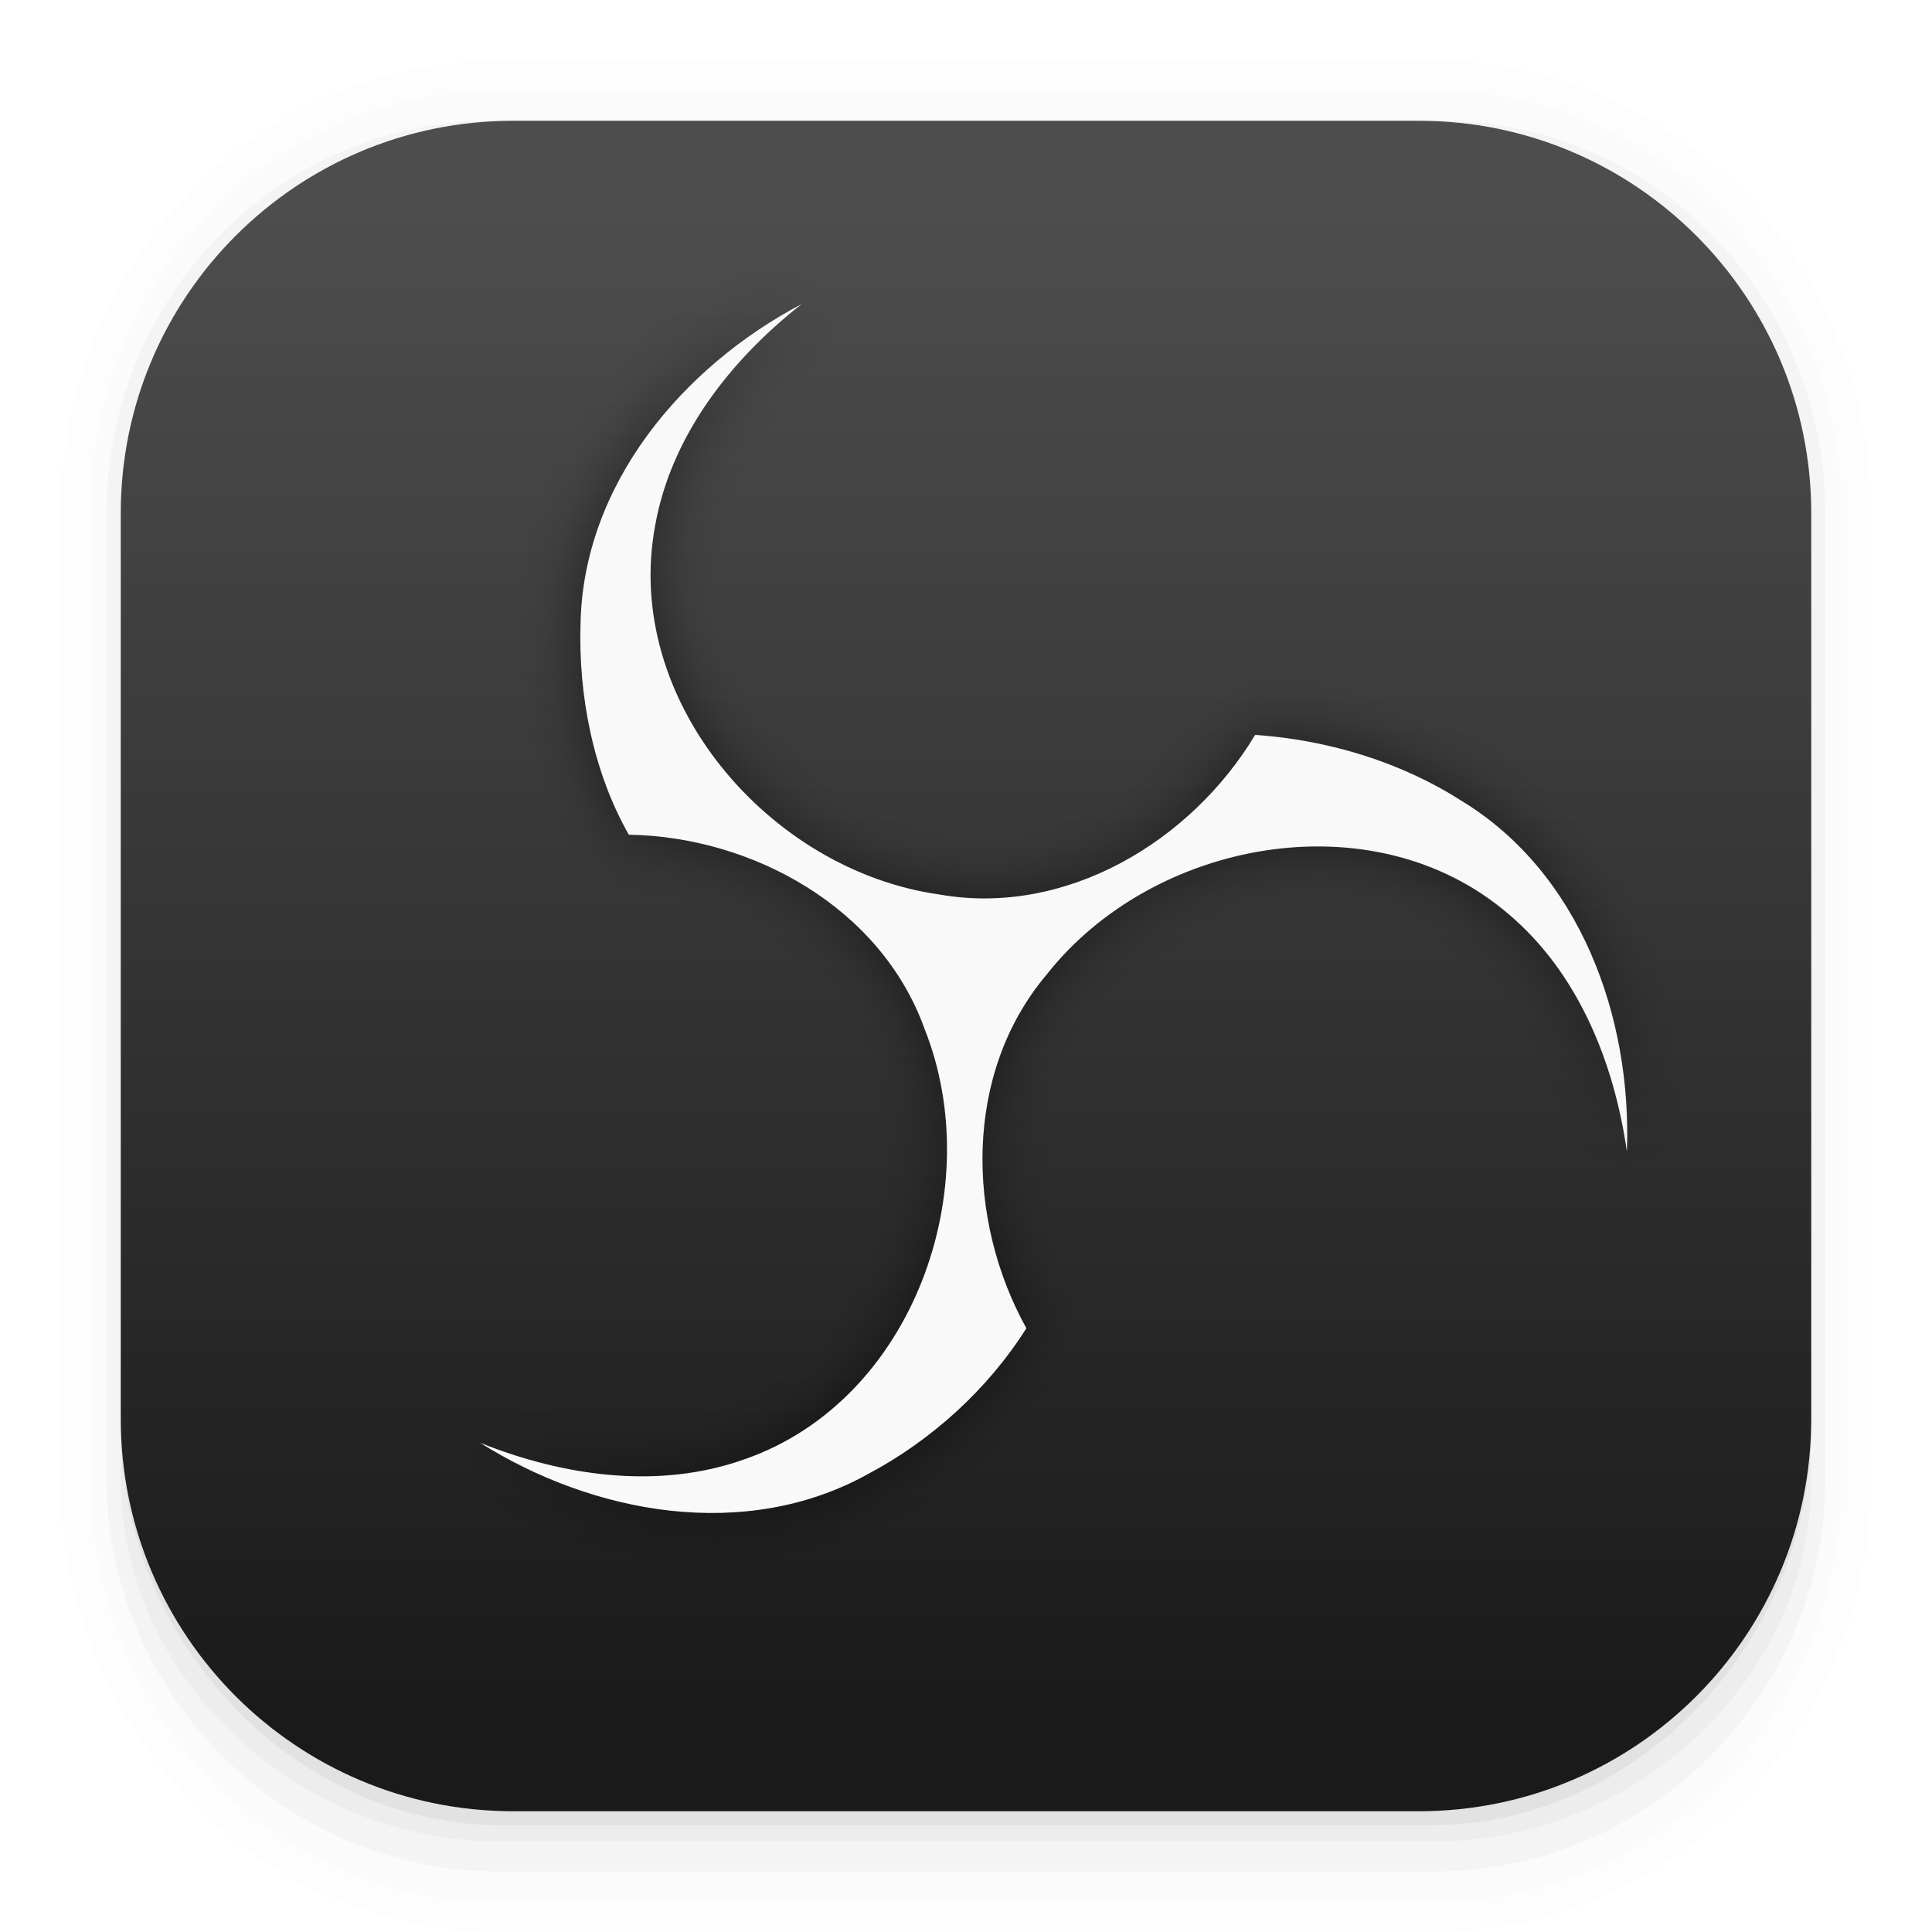
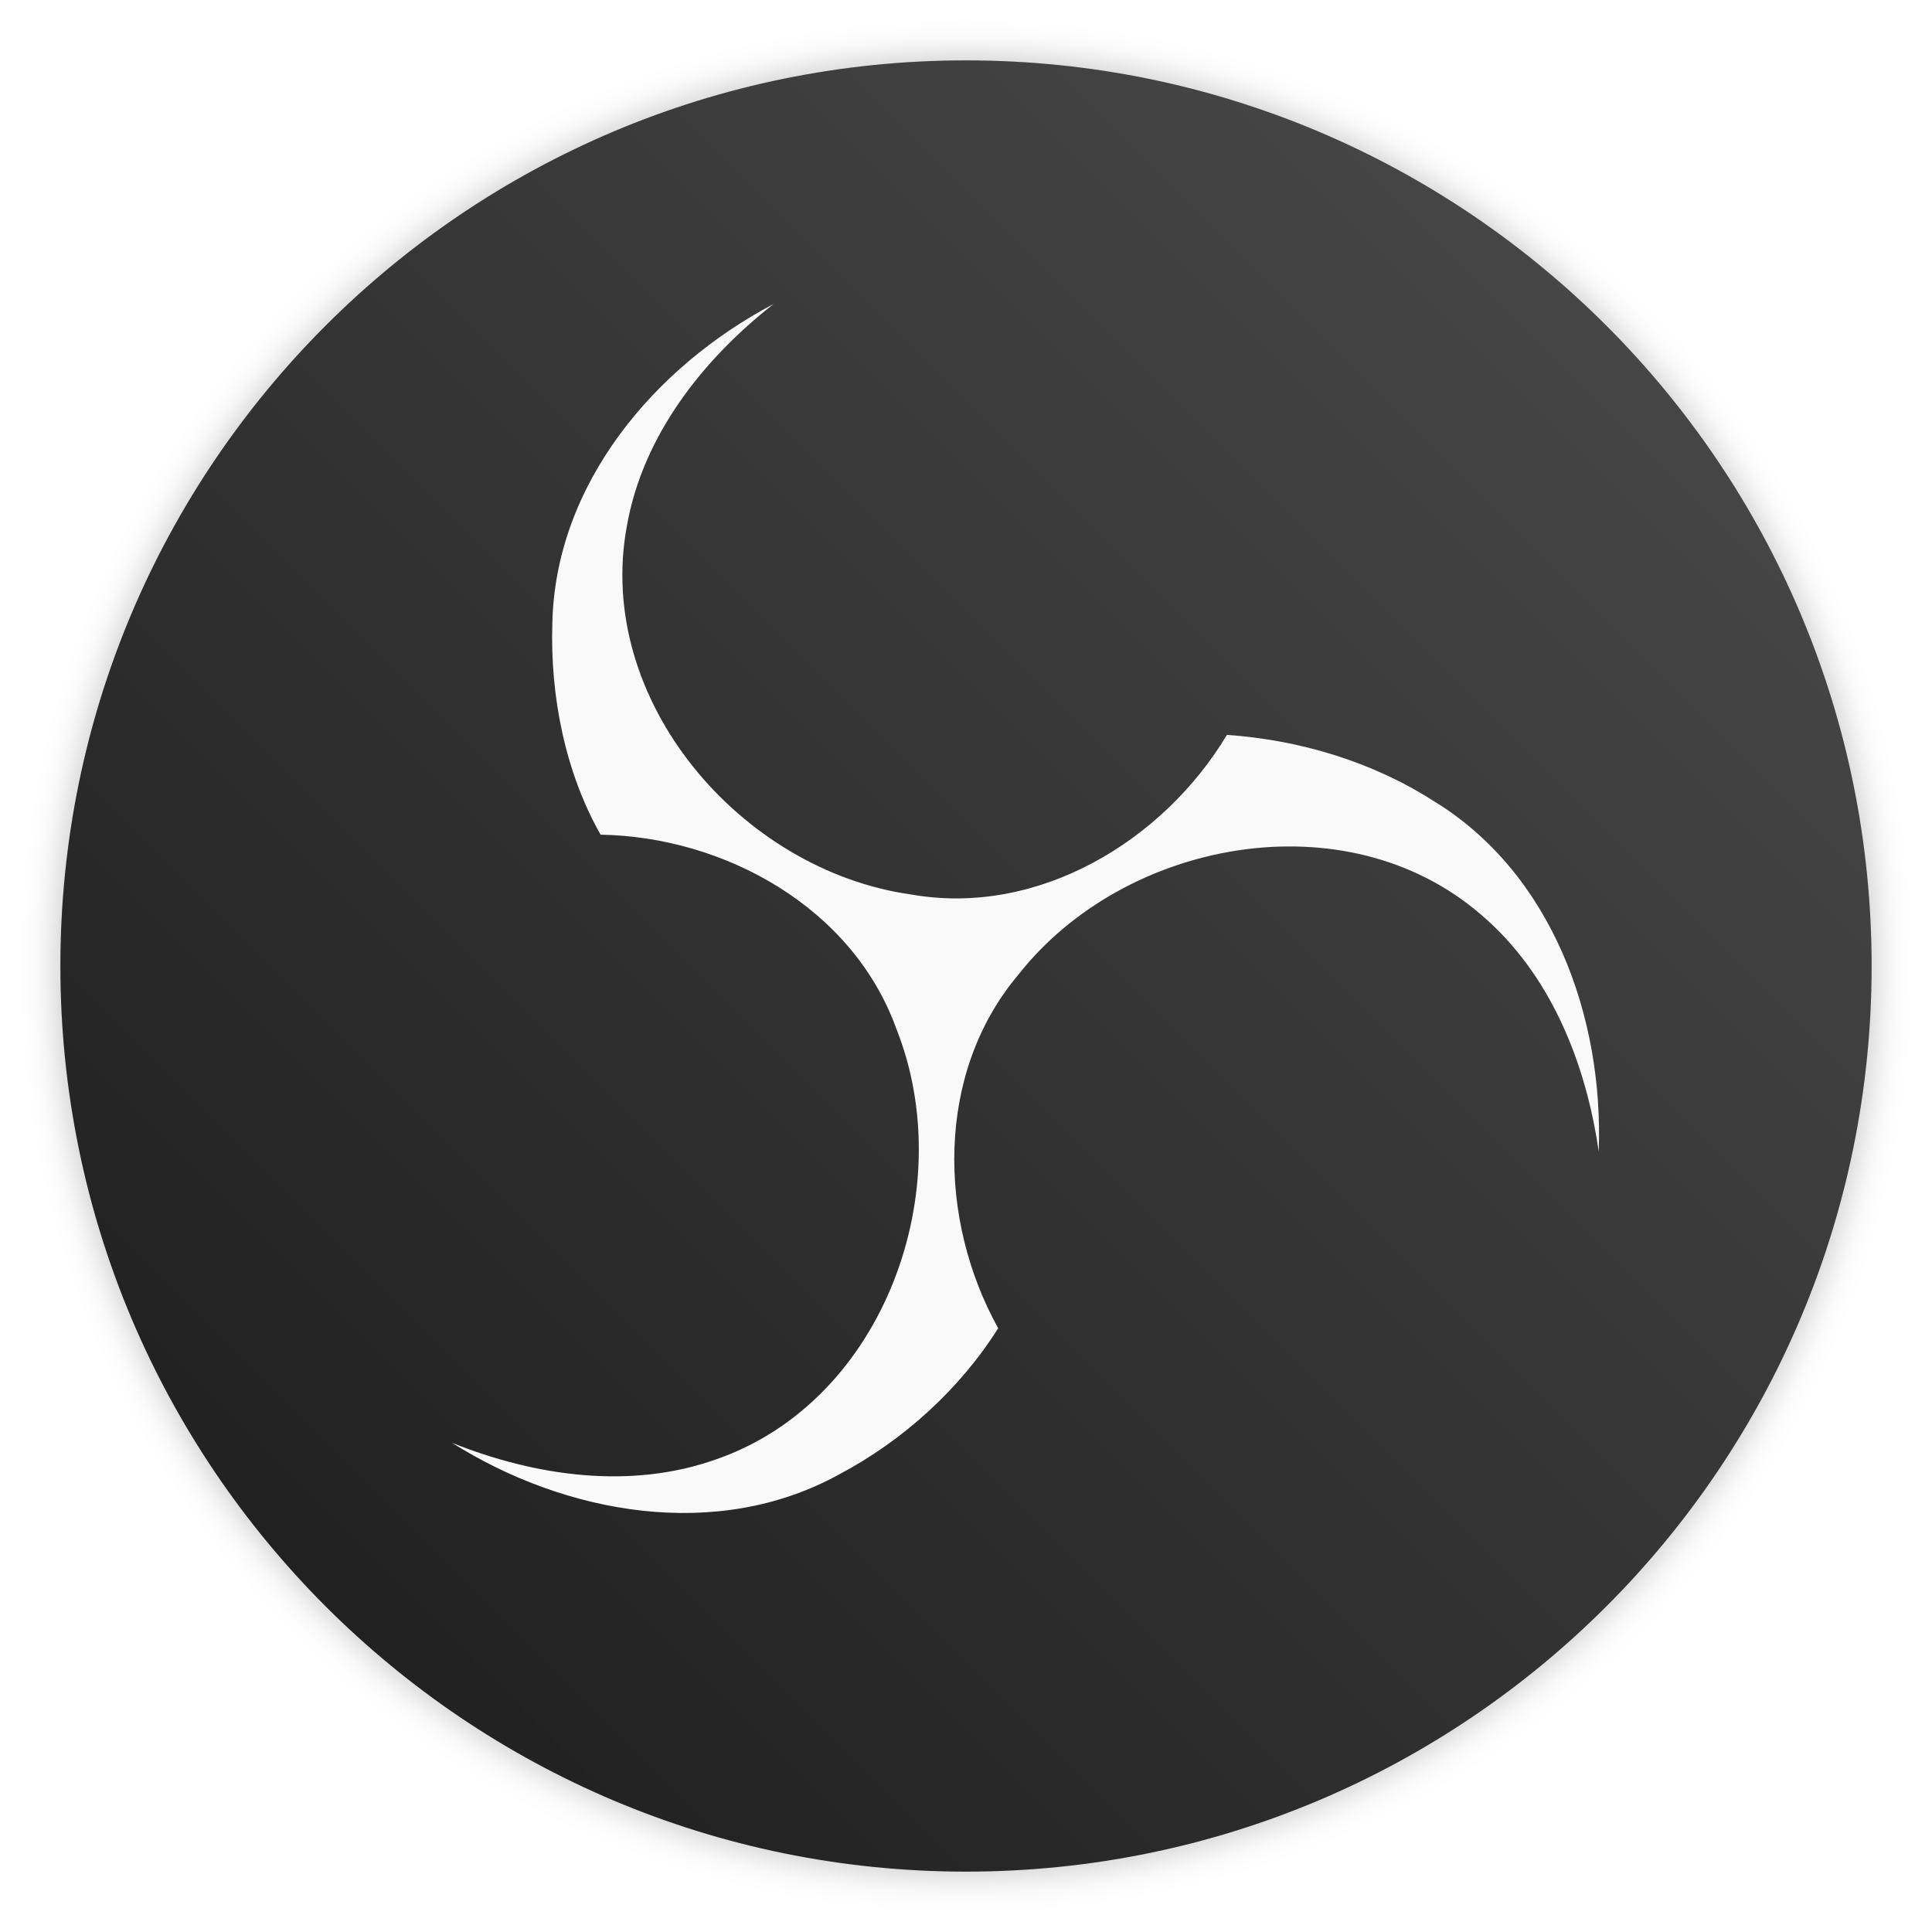
- <svg xmlns="http://www.w3.org/2000/svg" width="64" height="64" version="1.1">
-   <defs>
+ <svg xmlns="http://www.w3.org/2000/svg" xmlns:xlink="http://www.w3.org/1999/xlink" width="64" height="64" version="1.1" id="svg30">
+   <defs id="defs10">
+     <linearGradient id="linearGradient1194">
+       <stop style="stop-color:#1a1a1a;stop-opacity:1" offset="0" id="stop1190" />
+       <stop style="stop-color:#4d4d4d;stop-opacity:1" offset="1" id="stop1192" />
+     </linearGradient>
    <filter id="filter904" x="-.062" y="-.058" width="1.123" height="1.117" color-interpolation-filters="sRGB">
-       <feGaussianBlur stdDeviation="0.976" />
+       <feGaussianBlur stdDeviation="0.976" id="feGaussianBlur2" />
    </filter>
-     <linearGradient id="linearGradient862-3" x1="7.937" x2="7.937" y1="15.081" y2="1.852" gradientTransform="matrix(3.7795 0 0 3.7795 .00014324 .031541)" gradientUnits="userSpaceOnUse">
-       <stop stop-color="#1a1a1a" offset="0" />
-       <stop stop-color="#4d4d4d" offset="1" />
+     <linearGradient id="linearGradient862-3" x1="7.937" x2="7.937" y1="15.081" y2="1.852" gradientTransform="matrix(3.7795,0,0,3.7795,113.6112,0.031541)" gradientUnits="userSpaceOnUse">
+       <stop stop-color="#1a1a1a" offset="0" id="stop5" />
+       <stop stop-color="#4d4d4d" offset="1" id="stop7" />
    </linearGradient>
+     <radialGradient id="radialGradient4514" cx="259.52" cy="558.97" r="34" gradientTransform="matrix(0.13229,7.0808e-8,-7.0808e-8,0.13229,-25.865,-65.479)" gradientUnits="userSpaceOnUse">
+       <stop stop-color="#1e457b" offset="0" id="stop2" />
+       <stop stop-color="#1e457d" offset=".724" id="stop4" />
+       <stop stop-color="#479ff0" offset=".801" id="stop6" />
+       <stop stop-color="#479fef" offset=".941" id="stop8" />
+       <stop stop-color="#2869b6" offset="1" id="stop10" />
+     </radialGradient>
+     <linearGradient id="linearGradient1019" x1="16.933" x2="16.933" y1="291.12" y2="268.25" gradientTransform="matrix(0.37024,0,0,0.37024,2.1972,-95.084)" gradientUnits="userSpaceOnUse">
+       <stop stop-color="#112b53" offset="0" id="stop13" />
+       <stop stop-color="#47a0f0" offset="1" id="stop15" />
+     </linearGradient>
+     <linearGradient id="linearGradient1033" x1="16.933" x2="16.933" y1="288.26" y2="271.87" gradientTransform="matrix(0.37024,0,0,0.37024,2.1972,-95.084)" gradientUnits="userSpaceOnUse">
+       <stop stop-color="#e5e5e5" offset="0" id="stop18" />
+       <stop stop-color="#f1f1f1" offset="1" id="stop20" />
+     </linearGradient>
+     <linearGradient id="linearGradient4590" x1="47.902" x2="47.902" y1="1016.9" y2="991.52" gradientTransform="matrix(0.067902,0,0,0.067902,-12.691,-12.309)" gradientUnits="userSpaceOnUse">
+       <stop stop-color="#fff" offset="0" id="stop23" />
+       <stop stop-color="#fff" stop-opacity="0" offset="1" id="stop25" />
+     </linearGradient>
+     <linearGradient id="linearGradient4574" x1="48.543" x2="48.543" y1="1016.1" y2="993.68" gradientTransform="matrix(0.067902,0,0,0.067902,-12.691,-12.309)" gradientUnits="userSpaceOnUse">
+       <stop stop-color="#d6d6d6" offset="0" id="stop28" />
+       <stop stop-color="#d0d0d0" offset="1" id="stop30" />
+     </linearGradient>
+     <linearGradient id="linearGradient1011" x1="31.807" x2="31.807" y1="26.918" y2="36.986" gradientTransform="matrix(1.000007,0,0,1.000007,4.1360185e-5,0.00392058)" gradientUnits="userSpaceOnUse">
+       <stop offset="0" id="stop33" />
+       <stop stop-opacity=".5" offset="1" id="stop35" />
+     </linearGradient>
+     <linearGradient id="linearGradient4612" x1="299.74" x2="323.46" y1="304.59" y2="304.59" gradientTransform="matrix(0.2529839,0,0,0.2510525,-46.82927,-43.46542)" gradientUnits="userSpaceOnUse">
+       <stop stop-color="#1a1d1e" offset="0" id="stop38" />
+       <stop stop-color="#282d30" offset=".167" id="stop40" />
+       <stop stop-color="#34393d" offset=".506" id="stop42" />
+       <stop stop-color="#2a2e32" offset=".833" id="stop44" />
+       <stop stop-color="#1b1d1f" offset="1" id="stop46" />
+     </linearGradient>
+     <linearGradient id="linearGradient1009" x1="8.343" x2="8.343" y1="13.824" y2="3.354" gradientUnits="userSpaceOnUse">
+       <stop stop-color="#ccc" offset="0" id="stop49" />
+       <stop stop-color="#fff" stop-opacity=".992" offset="1" id="stop51" />
+     </linearGradient>
+     <linearGradient id="linearGradient1000" x1="8.587" x2="8.587" y1="15.747" y2="1.097" gradientUnits="userSpaceOnUse" gradientTransform="translate(2.277876,-7.050175)">
+       <stop stop-color="#333" offset="0" id="stop54" />
+       <stop stop-color="#808080" offset="1" id="stop56" />
+     </linearGradient>
+     <linearGradient id="linearGradient944">
+       <stop id="stop4-3" offset="0" stop-color="#232323" />
+       <stop id="stop6-6" offset="1" stop-color="#5f5f5f" />
+     </linearGradient>
+     <linearGradient gradientUnits="userSpaceOnUse" gradientTransform="matrix(1.3276,0,0,1.3276,-390.1449,-663.52)" y2="498.89" y1="547.6" x2="407.94" x1="408.25" id="b">
+       <stop id="stop9" offset="0" stop-color="#fff" />
+       <stop id="stop11" offset="1" stop-color="#e6e6e6" />
+     </linearGradient>
+     <filter color-interpolation-filters="sRGB" height="1.072" width="1.072" y="-.036" x="-.036" id="c">
+       <feGaussianBlur id="feGaussianBlur14" stdDeviation="0.89" />
+     </filter>
+     <linearGradient gradientUnits="userSpaceOnUse" y2="8" y1="30.203" x2="27.355" x1="27.355" id="linearGradient904">
+       <stop id="stop17" offset="0" stop-color="#78502d" />
+       <stop id="stop19" offset="1" stop-color="#c2752f" />
+     </linearGradient>
+     <linearGradient gradientUnits="userSpaceOnUse" y2="25.535" y1="42.679" x2="32.928" x1="32.928" id="linearGradient912">
+       <stop id="stop22" offset="0" stop-color="#b76e2c" />
+       <stop id="stop24" offset="1" stop-color="#cd7e35" />
+     </linearGradient>
+     <linearGradient gradientUnits="userSpaceOnUse" y2="39.883" y1="54.202" x2="32.952" x1="32.952" id="linearGradient920">
+       <stop id="stop27" offset="0" stop-color="#707070" />
+       <stop id="stop29" offset="1" stop-opacity=".878" stop-color="#8e8e8e" />
+     </linearGradient>
+     <linearGradient gradientUnits="userSpaceOnUse" y2="39.887" y1="54.23" x2="32.297" x1="32.297" id="linearGradient928">
+       <stop id="stop32" offset="0" stop-color="#c6c6c6" />
+       <stop id="stop34" offset="1" stop-opacity=".994" stop-color="#e4e4e4" />
+     </linearGradient>
+     <linearGradient xlink:href="#linearGradient944" gradientUnits="userSpaceOnUse" y2="37.492" y1="35.1" x2="34.865" x1="34.865" id="linearGradient936" />
+     <linearGradient xlink:href="#linearGradient944" gradientUnits="userSpaceOnUse" y2="37.492" y1="35.1" x2="28.489" x1="28.489" id="linearGradient938" />
+     <linearGradient gradientUnits="userSpaceOnUse" y2="49.448" y1="55.823" x2="39.304" x1="39.304" id="linearGradient952">
+       <stop id="stop39" offset="0" stop-color="#ff4e4e" />
+       <stop id="stop41" offset="1" stop-opacity=".976" stop-color="#d00" />
+     </linearGradient>
+     <filter color-interpolation-filters="sRGB" height="1.096" width="1.16" y="-.048" x="-.08" id="filter1010">
+       <feGaussianBlur id="feGaussianBlur44" stdDeviation="0.958" />
+     </filter>
+     <linearGradient id="linearGradient1057">
+       <stop id="stop4-6" offset="0" stop-color="#fff" />
+       <stop id="stop6-7" offset="1" stop-opacity="0" stop-color="#fff" />
+     </linearGradient>
+     <linearGradient gradientUnits="userSpaceOnUse" gradientTransform="matrix(1.5625,0,0,1.5625,0.40633,-5.1891)" y2="52.847" y1="27.545" x2="34.999" x1="34.999" id="linearGradient982">
+       <stop id="stop9-5" offset="0" stop-color="#32b4ff" />
+       <stop id="stop11-3" offset="1" stop-color="#3287ff" />
+     </linearGradient>
+     <style id="style14" type="text/css" />
+     <style id="style16" type="text/css" />
+     <linearGradient gradientUnits="userSpaceOnUse" gradientTransform="matrix(1.5625,0,0,1.5625,-9.2253,1.3231)" y2="43.681" y1="18.052" x2="21.314" x1="21.314" id="linearGradient1047">
+       <stop id="stop18-7" offset="0" stop-color="#14dc78" />
+       <stop id="stop20-5" offset="1" stop-color="#14a03c" />
+     </linearGradient>
+     <linearGradient gradientUnits="userSpaceOnUse" gradientTransform="matrix(1.5625,0,0,1.5625,-8.1072,-10.908)" y2="37.368" y1="12.316" x2="41.729" x1="41.729" id="linearGradient1049">
+       <stop id="stop23-3" offset="0" stop-color="#ff3c64" />
+       <stop id="stop25-5" offset="1" stop-color="#ff4628" />
+     </linearGradient>
+     <linearGradient xlink:href="#linearGradient1057" gradientUnits="userSpaceOnUse" gradientTransform="matrix(1,0,0,1.2271,0.20646,-10.975)" y2="39.768" y1="32.234" x2="34.427" x1="34.427" id="linearGradient1059" />
+     <linearGradient xlink:href="#linearGradient1057" gradientUnits="userSpaceOnUse" gradientTransform="matrix(1,0,0,1.2271,-12.55,-19.793)" y2="39.768" y1="32.234" x2="34.427" x1="34.427" id="linearGradient1063" />
+     <linearGradient xlink:href="#linearGradient1057" gradientUnits="userSpaceOnUse" gradientTransform="matrix(1,0,0,1.2271,5.7554,-25.761)" y2="39.768" y1="32.234" x2="34.427" x1="34.427" id="linearGradient1067" />
+     <filter color-interpolation-filters="sRGB" height="1.048" width="1.048" y="-.024" x="-.024" id="filter2761">
+       <feGaussianBlur id="feGaussianBlur31" stdDeviation="0.146" />
+     </filter>
+     <linearGradient gradientUnits="userSpaceOnUse" gradientTransform="matrix(3.7796,0,0,3.7796,72.4059,0.53085)" y2="1.17" y1="15.576" x2="15.65" x1="1.331" id="linearGradient1024">
+       <stop id="stop34-5" offset="0" stop-color="#dddfe1" />
+       <stop id="stop36" offset="1" stop-opacity=".996" stop-color="#f3f4f6" />
+     </linearGradient>
+     <filter color-interpolation-filters="sRGB" height="1.048" width="1.048" y="-.024" x="-.024" id="filter2761-3">
+       <feGaussianBlur id="feGaussianBlur2-3" stdDeviation="0.146" />
+     </filter>
+     <linearGradient gradientUnits="userSpaceOnUse" gradientTransform="translate(0 -.07421)" y2="1.17" y1="15.576" x2="15.65" x1="1.331" id="linearGradient1024-6">
+       <stop id="stop5-6" offset="0" stop-color="#dddfe1" />
+       <stop id="stop7-7" offset="1" stop-opacity=".996" stop-color="#f3f4f6" />
+     </linearGradient>
+     <style id="style924" type="text/css" />
+     <style id="style926" type="text/css" />
+     <filter color-interpolation-filters="sRGB" height="1.048" width="1.048" y="-.024" x="-.024" id="filter11290">
+       <feGaussianBlur id="feGaussianBlur941" stdDeviation="0.159" />
+     </filter>
+     <linearGradient gradientUnits="userSpaceOnUse" gradientTransform="matrix(3.7796,0,0,3.7796,-0.13155,0.025017)" y2=".647" y1="16.296" x2="16.388" x1=".739" id="linearGradient1005">
+       <stop id="stop944" offset="0" stop-color="#dddfe1" />
+       <stop id="stop946" offset="1" stop-color="#f3f4f6" />
+     </linearGradient>
+     <linearGradient id="c-6" x1="368.3" x2="368.3" y1="509.86" y2="546.94" gradientTransform="matrix(0.96836,0,0,0.96836,-437.7204,-478.55)" gradientUnits="userSpaceOnUse">
+       <stop stop-color="#52ffde" offset="0" id="stop2-2" />
+       <stop stop-color="#00a9fe" offset="1" id="stop4-9" />
+     </linearGradient>
+     <linearGradient id="b-1" x1="373.45" x2="373.45" y1="546.8" y2="507.87" gradientTransform="matrix(-0.48418,0,0,0.5272,114.6996,-236.85)" gradientUnits="userSpaceOnUse">
+       <stop stop-color="#c1e4e6" offset="0" id="stop7-2" />
+       <stop stop-color="#fff" offset="1" id="stop9-7" />
+     </linearGradient>
+     <linearGradient id="linearGradient862" x1="7.937" x2="7.937" y1="15.081" y2="1.852" gradientTransform="matrix(3.7796,0,0,3.7796,-108.2504,0)" gradientUnits="userSpaceOnUse">
+       <stop stop-color="#343434" offset="0" id="stop12" />
+       <stop stop-color="#767676" offset="1" id="stop14" />
+     </linearGradient>
+     <filter color-interpolation-filters="sRGB" height="1.048" width="1.048" y="-0.024" x="-0.024" id="filter11290-0">
+       <feGaussianBlur id="feGaussianBlur861" stdDeviation="0.159" />
+     </filter>
+     <linearGradient xlink:href="#linearGradient1194" id="linearGradient1196" x1="-90.176" y1="61.671" x2="-30.912" y2="2.399" gradientUnits="userSpaceOnUse" gradientTransform="translate(92.78574)" />
  </defs>
-   <g transform="scale(3.7796)" shape-rendering="auto">
-     <path d="m4.369 0.529c-2.114 0-3.84 1.784-3.84 3.968v8.467c0 2.185 1.726 3.968 3.84 3.968h8.194c2.114 0 3.84-1.784 3.84-3.968v-8.467c0-2.185-1.726-3.968-3.84-3.968zm0.257 0.521h7.681c1.844 0 3.329 1.534 3.329 3.44v7.937c0 1.906-1.485 3.44-3.329 3.44h-7.681c-1.844 0-3.329-1.534-3.329-3.44v-7.937c0-1.906 1.485-3.44 3.329-3.44z" color="#000000" color-rendering="auto" dominant-baseline="auto" image-rendering="auto" opacity=".01" solid-color="#000000" stop-color="#000000" style="font-feature-settings:normal;font-variant-alternates:normal;font-variant-caps:normal;font-variant-east-asian:normal;font-variant-ligatures:normal;font-variant-numeric:normal;font-variant-position:normal;font-variation-settings:normal;inline-size:0;isolation:auto;mix-blend-mode:normal;shape-margin:0;shape-padding:0;text-decoration-color:#000000;text-decoration-line:none;text-decoration-style:solid;text-indent:0;text-orientation:mixed;text-transform:none;white-space:normal" />
-     <path d="m4.359 0.794c-1.967 0-3.564 1.653-3.564 3.688v8.5c0 2.035 1.597 3.688 3.564 3.688h8.216c1.967 0 3.564-1.653 3.564-3.688v-8.5c0-2.035-1.598-3.688-3.564-3.688zm0.272 0.256h7.672c1.842 0 3.325 1.534 3.325 3.44v7.937c0 1.906-1.483 3.44-3.325 3.44h-7.672c-1.842 0-3.325-1.534-3.325-3.44v-7.937c0-1.906 1.483-3.44 3.325-3.44z" color="#000000" color-rendering="auto" dominant-baseline="auto" image-rendering="auto" opacity=".01" solid-color="#000000" stop-color="#000000" style="font-feature-settings:normal;font-variant-alternates:normal;font-variant-caps:normal;font-variant-east-asian:normal;font-variant-ligatures:normal;font-variant-numeric:normal;font-variant-position:normal;font-variation-settings:normal;inline-size:0;isolation:auto;mix-blend-mode:normal;shape-margin:0;shape-padding:0;text-decoration-color:#000000;text-decoration-line:none;text-decoration-style:solid;text-indent:0;text-orientation:mixed;text-transform:none;white-space:normal" />
-     <path d="m4.31 1.058c-1.866 0-3.375 1.538-3.375 3.439v8.467c0 1.901 1.57 3.439 3.436 3.439h8.2c1.866 0 3.427-1.538 3.427-3.439v-8.467c0-1.901-1.51-3.439-3.376-3.439h-0.097c1.794 0.087 3.214 1.582 3.214 3.432v7.937c0 1.906-1.506 3.44-3.377 3.44h-7.79c-1.871 0-3.377-1.534-3.377-3.44v-7.937c0-1.85 1.42-3.345 3.214-3.432z" color="#000000" color-rendering="auto" dominant-baseline="auto" image-rendering="auto" opacity=".03" solid-color="#000000" stop-color="#000000" style="font-feature-settings:normal;font-variant-alternates:normal;font-variant-caps:normal;font-variant-east-asian:normal;font-variant-ligatures:normal;font-variant-numeric:normal;font-variant-position:normal;font-variation-settings:normal;inline-size:0;isolation:auto;mix-blend-mode:normal;shape-margin:0;shape-padding:0;text-decoration-color:#000000;text-decoration-line:none;text-decoration-style:solid;text-indent:0;text-orientation:mixed;text-transform:none;white-space:normal" />
-     <path transform="scale(.26458)" d="m4 46.969v2.031c0 6.648 5.896 12 12.544 12h30.961c6.648 0 12.495-5.352 12.495-12v-1.992c-0.021 7.185-5.81 12.963-13 12.963h-29.998c-7.203 0-13.002-5.799-13.002-13.002z" color="#000000" color-rendering="auto" dominant-baseline="auto" image-rendering="auto" opacity=".03" solid-color="#000000" stop-color="#000000" style="font-feature-settings:normal;font-variant-alternates:normal;font-variant-caps:normal;font-variant-east-asian:normal;font-variant-ligatures:normal;font-variant-numeric:normal;font-variant-position:normal;font-variation-settings:normal;inline-size:0;isolation:auto;mix-blend-mode:normal;shape-margin:0;shape-padding:0;text-decoration-color:#000000;text-decoration-line:none;text-decoration-style:solid;text-indent:0;text-orientation:mixed;text-transform:none;white-space:normal" />
-     <path d="m1.058 11.906v0.592c0 1.939 1.573 3.499 3.332 3.499h8.16c1.759 0 3.324-1.561 3.324-3.499v-0.581c-0.006 2.095-1.537 3.78-3.439 3.78h-7.937c-1.906 0-3.44-1.691-3.44-3.792z" color="#000000" color-rendering="auto" dominant-baseline="auto" image-rendering="auto" opacity=".05" solid-color="#000000" stop-color="#000000" style="font-feature-settings:normal;font-variant-alternates:normal;font-variant-caps:normal;font-variant-east-asian:normal;font-variant-ligatures:normal;font-variant-numeric:normal;font-variant-position:normal;font-variation-settings:normal;inline-size:0;isolation:auto;mix-blend-mode:normal;shape-margin:0;shape-padding:0;text-decoration-color:#000000;text-decoration-line:none;text-decoration-style:solid;text-indent:0;text-orientation:mixed;text-transform:none;white-space:normal" />
-   </g>
-   <rect x="4" y="4" width="56" height="56" rx="13.002" ry="13.002" fill="url(#linearGradient862-3)" stroke-width="3.78" />
-   <path d="m26.553 10.074c-3.935 2.076-7.228 5.959-7.322 10.581-0.075 2.399 0.425 4.928 1.598 6.995 4.114 0.07 8.351 2.419 9.794 6.421 2.114 5.29-0.374 12.312-5.936 14.261-2.853 1.027-6.025 0.569-8.782-0.538 3.769 2.373 8.787 3.281 12.837 1.042 2.12-1.123 3.987-2.822 5.258-4.836-2.001-3.607-2.08-8.446 0.661-11.703 3.514-4.479 10.835-5.859 15.308-2.02 2.316 1.954 3.504 4.931 3.924 7.87 0.169-4.446-1.547-9.241-5.5-11.632-2.033-1.296-4.433-2.006-6.815-2.171-2.124 3.537-6.274 6.028-10.467 5.286-5.633-0.795-10.495-6.436-9.407-12.228 0.532-2.984 2.519-5.5 4.852-7.329z" fill-rule="evenodd" filter="url(#filter904)" opacity=".5" />
-   <path d="m26.553 10.074c-3.935 2.076-7.228 5.959-7.322 10.581-0.075 2.399 0.425 4.928 1.598 6.995 4.114 0.07 8.351 2.419 9.794 6.421 2.114 5.29-0.374 12.312-5.936 14.261-2.853 1.027-6.025 0.569-8.782-0.538 3.769 2.373 8.787 3.281 12.837 1.042 2.12-1.123 3.987-2.822 5.258-4.836-2.001-3.607-2.08-8.446 0.661-11.703 3.514-4.479 10.835-5.859 15.308-2.02 2.316 1.954 3.504 4.931 3.924 7.87 0.169-4.446-1.547-9.241-5.5-11.632-2.033-1.296-4.433-2.006-6.815-2.171-2.124 3.537-6.274 6.028-10.467 5.286-5.633-0.795-10.495-6.436-9.407-12.228 0.532-2.984 2.519-5.5 4.852-7.329z" fill="#f9f9f9" fill-rule="evenodd" />
+   <circle style="filter:url(#filter11290-0);image-rendering:optimizeSpeed" cx="8.467" cy="8.467" r="7.938" filter="url(#filter11290)" opacity="0.25" stroke-width="0.14" id="circle943" transform="scale(3.779602)" />
+   <circle style="fill:url(#linearGradient1196);fill-opacity:1;stroke-width:1.461;stroke-linecap:round" id="path1188" cx="32" cy="32" r="30" />
+   <path id="path1250" fill-rule="evenodd" fill="#f9f9f9" d="m 25.619,10.074 c -3.935,2.076 -7.228,5.959 -7.322,10.581 -0.075,2.399 0.425,4.928 1.598,6.995 4.114,0.07 8.351,2.419 9.794,6.421 2.114,5.29 -0.374,12.312 -5.936,14.261 -2.853,1.027 -6.025,0.569 -8.782,-0.538 3.769,2.373 8.787,3.281 12.837,1.042 2.12,-1.123 3.987,-2.822 5.258,-4.836 -2.001,-3.607 -2.08,-8.446 0.661,-11.703 3.514,-4.479 10.835,-5.859 15.308,-2.02 2.316,1.954 3.504,4.931 3.924,7.87 0.169,-4.446 -1.547,-9.241 -5.5,-11.632 -2.033,-1.296 -4.433,-2.006 -6.815,-2.171 -2.124,3.537 -6.274,6.028 -10.467,5.286 -5.633,-0.795 -10.495,-6.436 -9.407,-12.228 0.532,-2.984 2.519,-5.5 4.852,-7.329 z" />
</svg>
